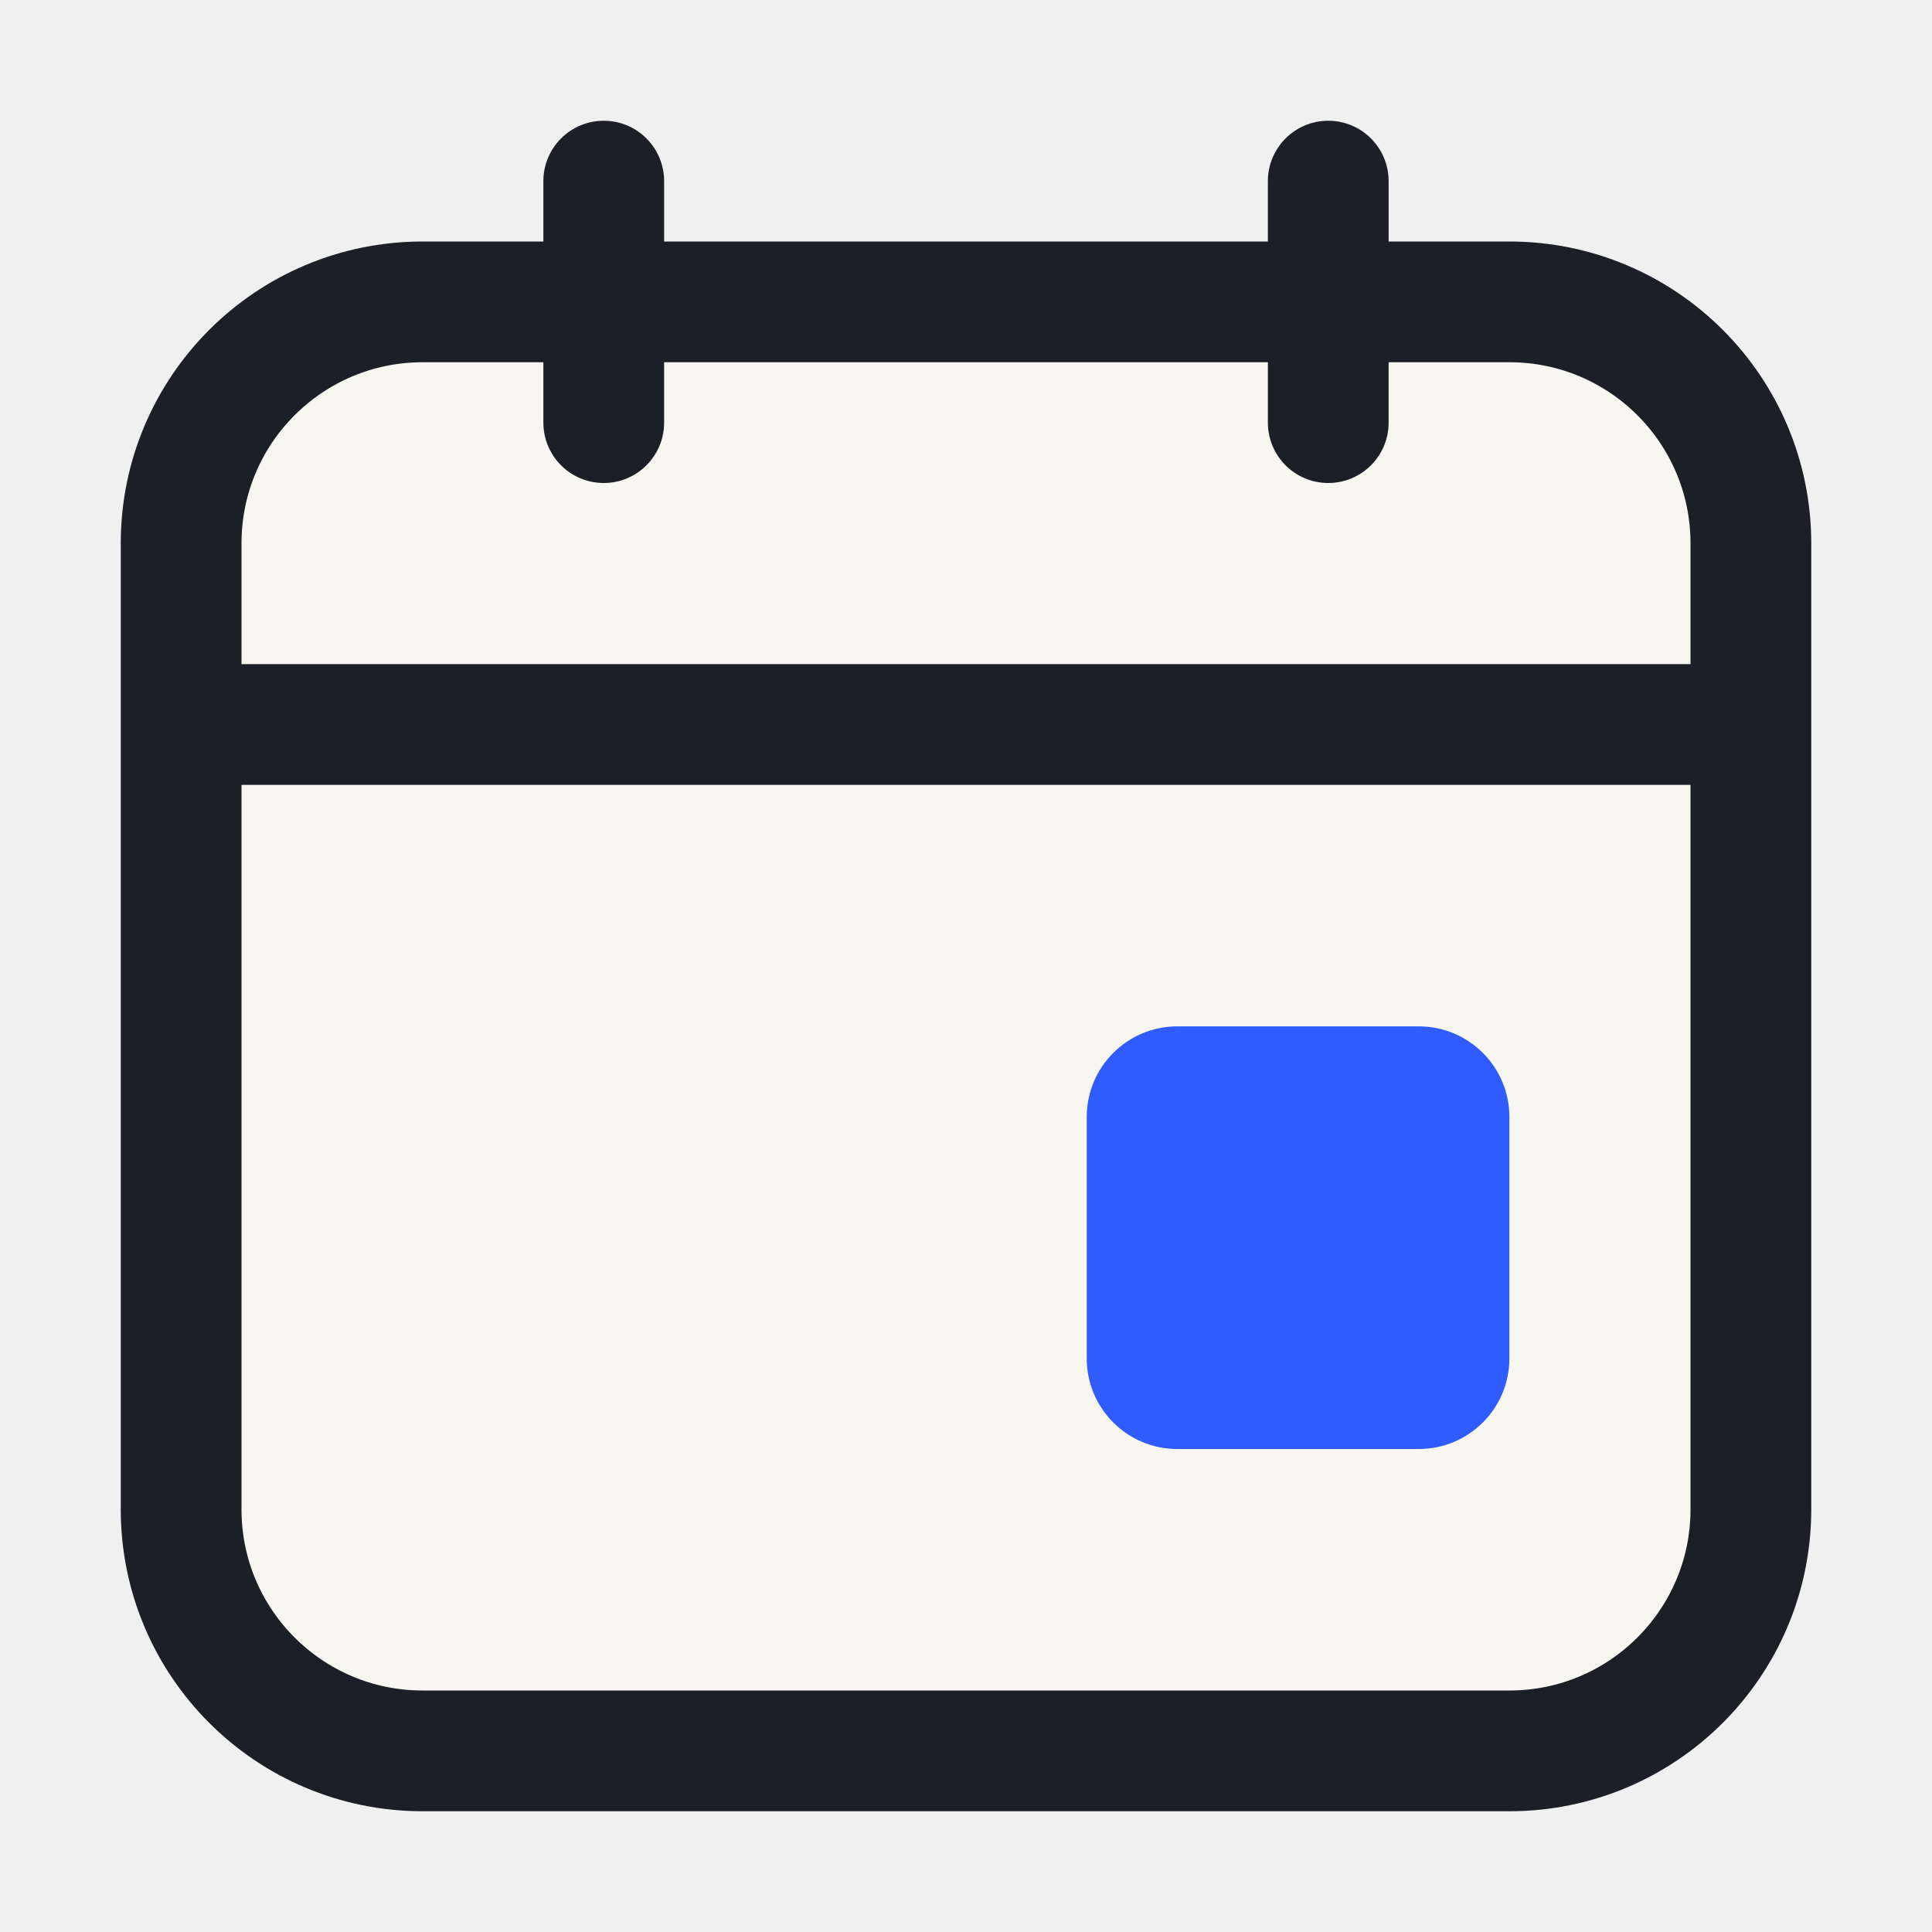
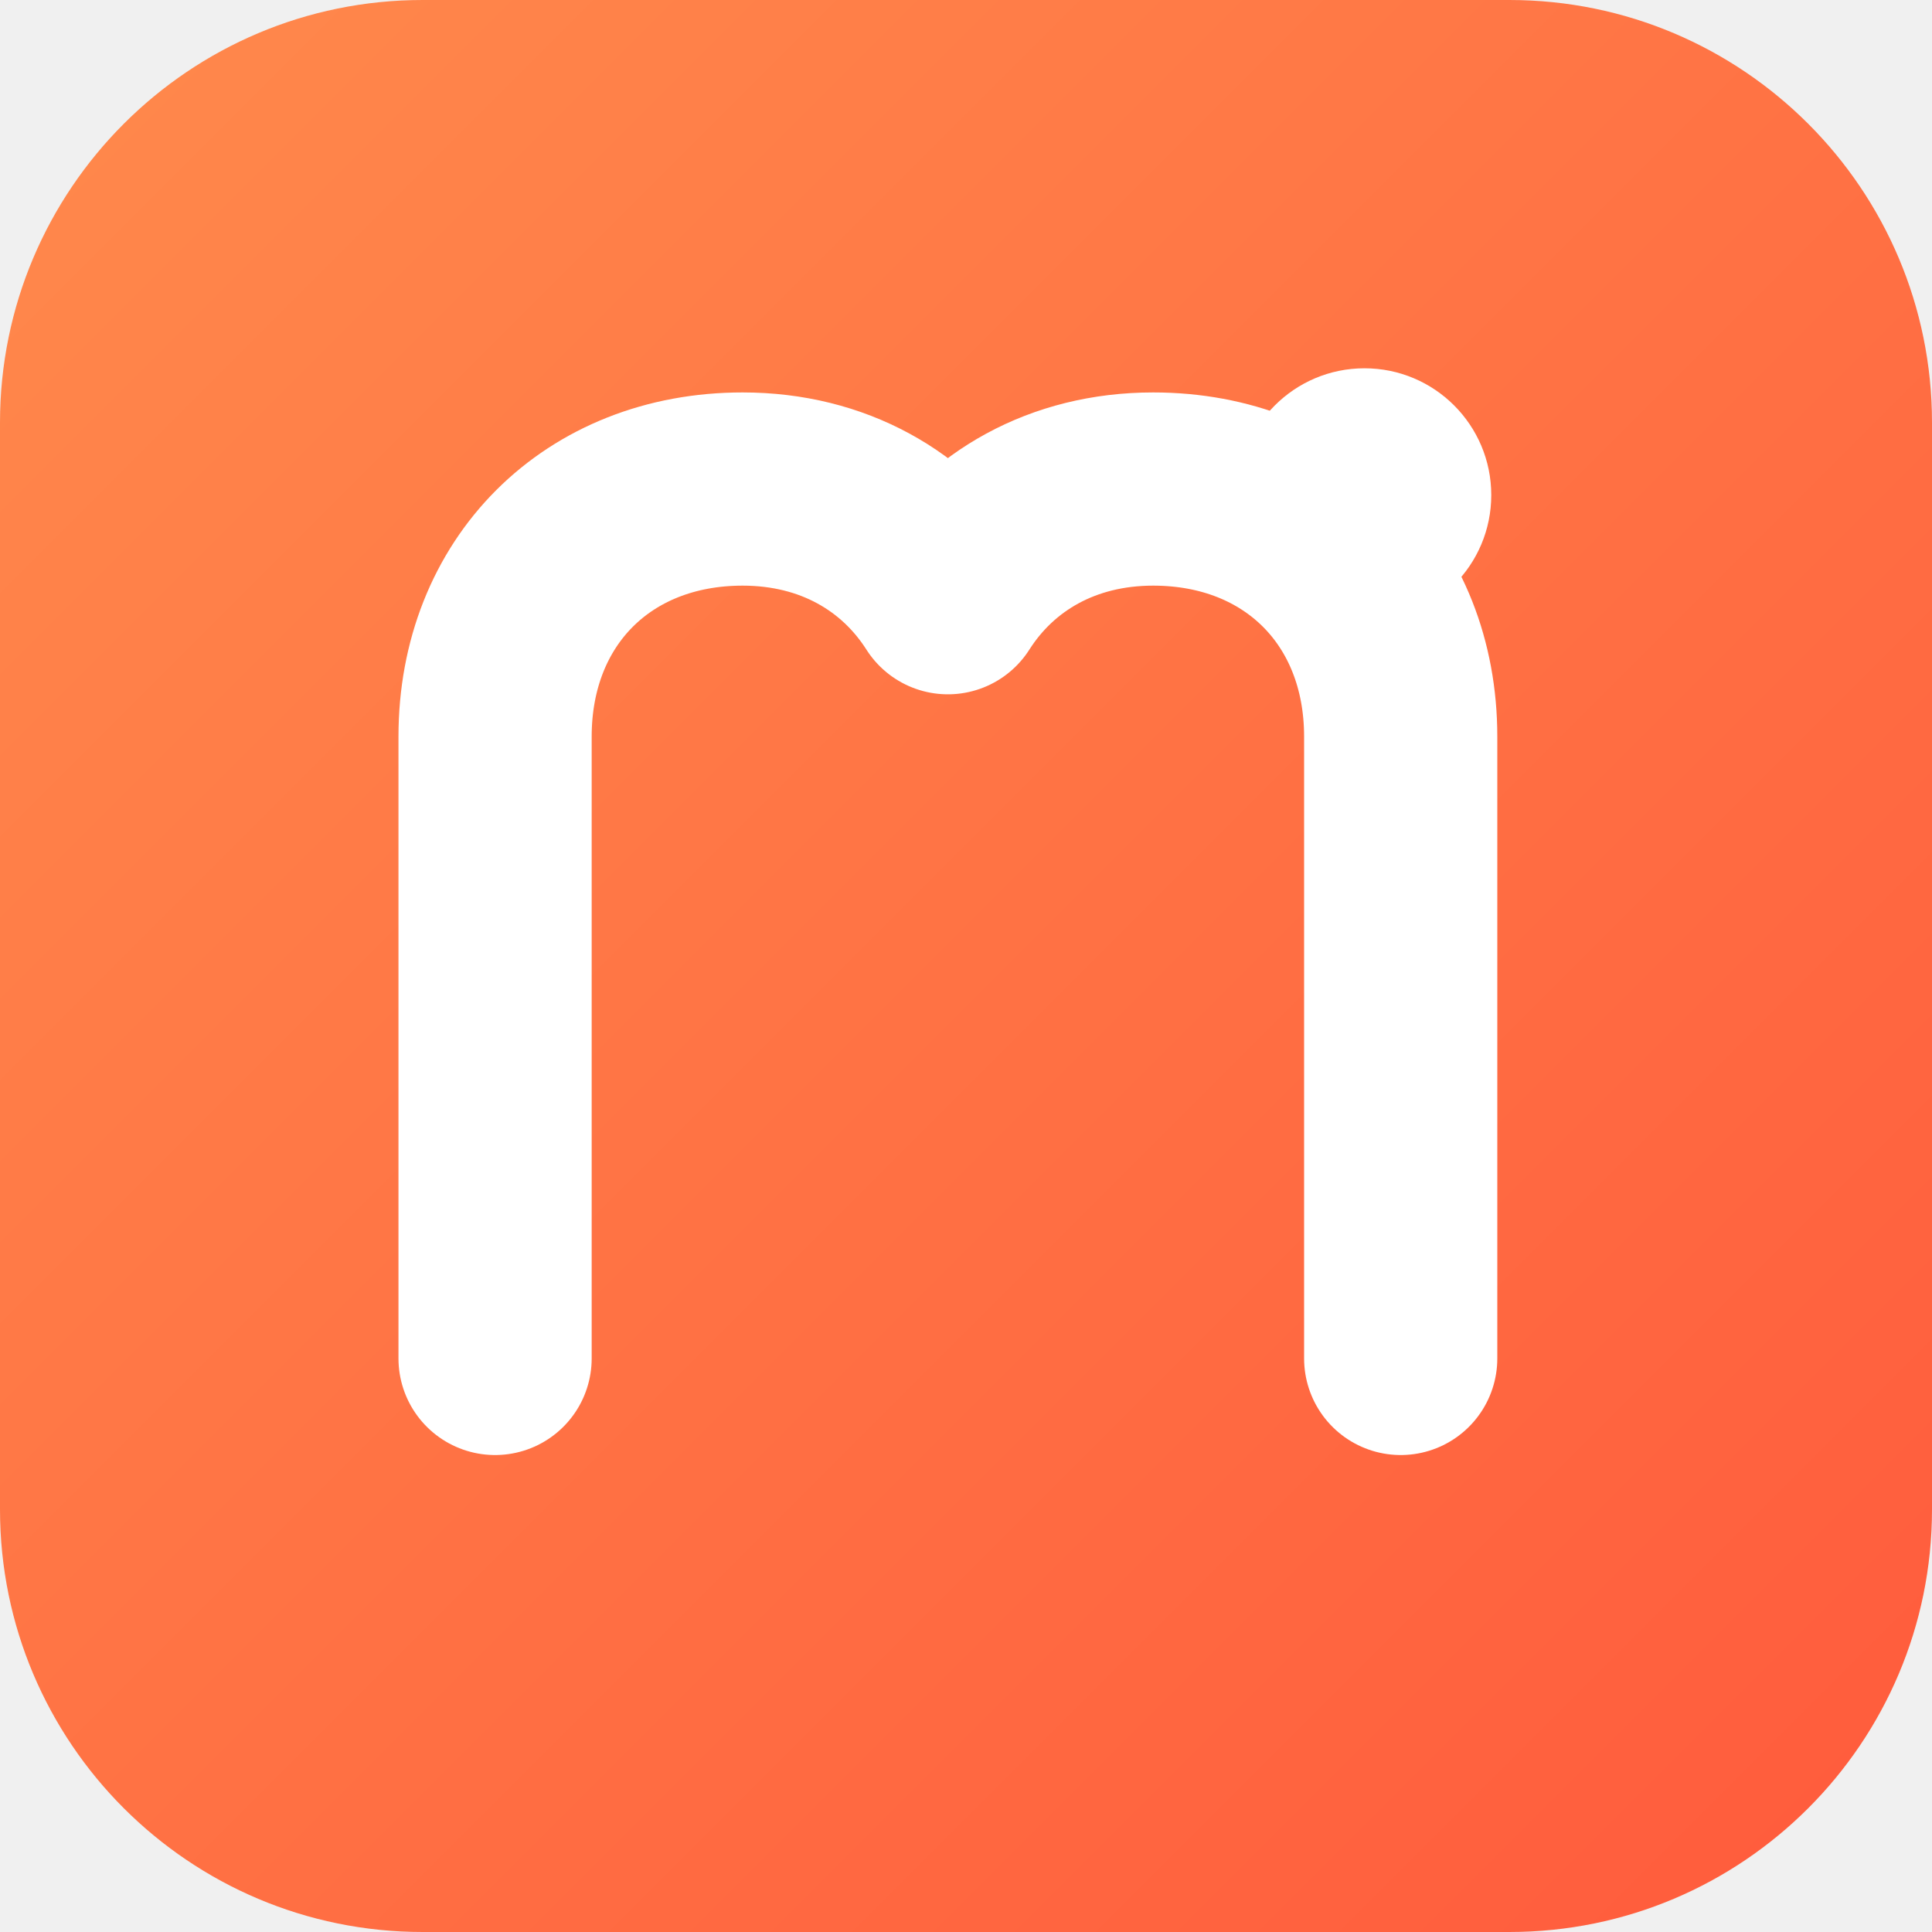
- <svg xmlns="http://www.w3.org/2000/svg" viewBox="0 0 32 32">
-   <rect x="3" y="5" width="26" height="24" rx="4" fill="#F7F6F1" stroke="#1C1F26" stroke-width="2" />
-   <rect x="3" y="11" width="26" height="2" fill="#1C1F26" />
-   <rect x="9" y="2" width="2" height="6" rx="1" fill="#1C1F26" />
-   <rect x="21" y="2" width="2" height="6" rx="1" fill="#1C1F26" />
-   <rect x="18" y="17" width="7" height="7" rx="1.5" fill="#2F5BFF" />
+ <svg xmlns="http://www.w3.org/2000/svg" viewBox="0 0 32 32" role="img" aria-label="Nokorika Studio">
+   <defs>
+     <linearGradient id="bg" x1="0" y1="0" x2="1" y2="1">
+       <stop offset="0%" stop-color="#FF8A4C" />
+       <stop offset="100%" stop-color="#FF5A3C" />
+     </linearGradient>
+   </defs>
+   <rect width="32" height="32" rx="7" fill="url(#bg)" />
+   <path d="M8.2 22.5 V12.2 c0-2.4 1.7-4.1 4.1-4.1 1.5 0 2.7.7 3.4 1.8.7-1.1 1.9-1.8 3.4-1.8 2.4 0 4.1 1.7 4.1 4.1 v10.3" fill="none" stroke="#fff" stroke-width="3.2" stroke-linecap="round" stroke-linejoin="round" />
+   <circle cx="22.6" cy="8.2" r="2.1" fill="#fff" />
</svg>
